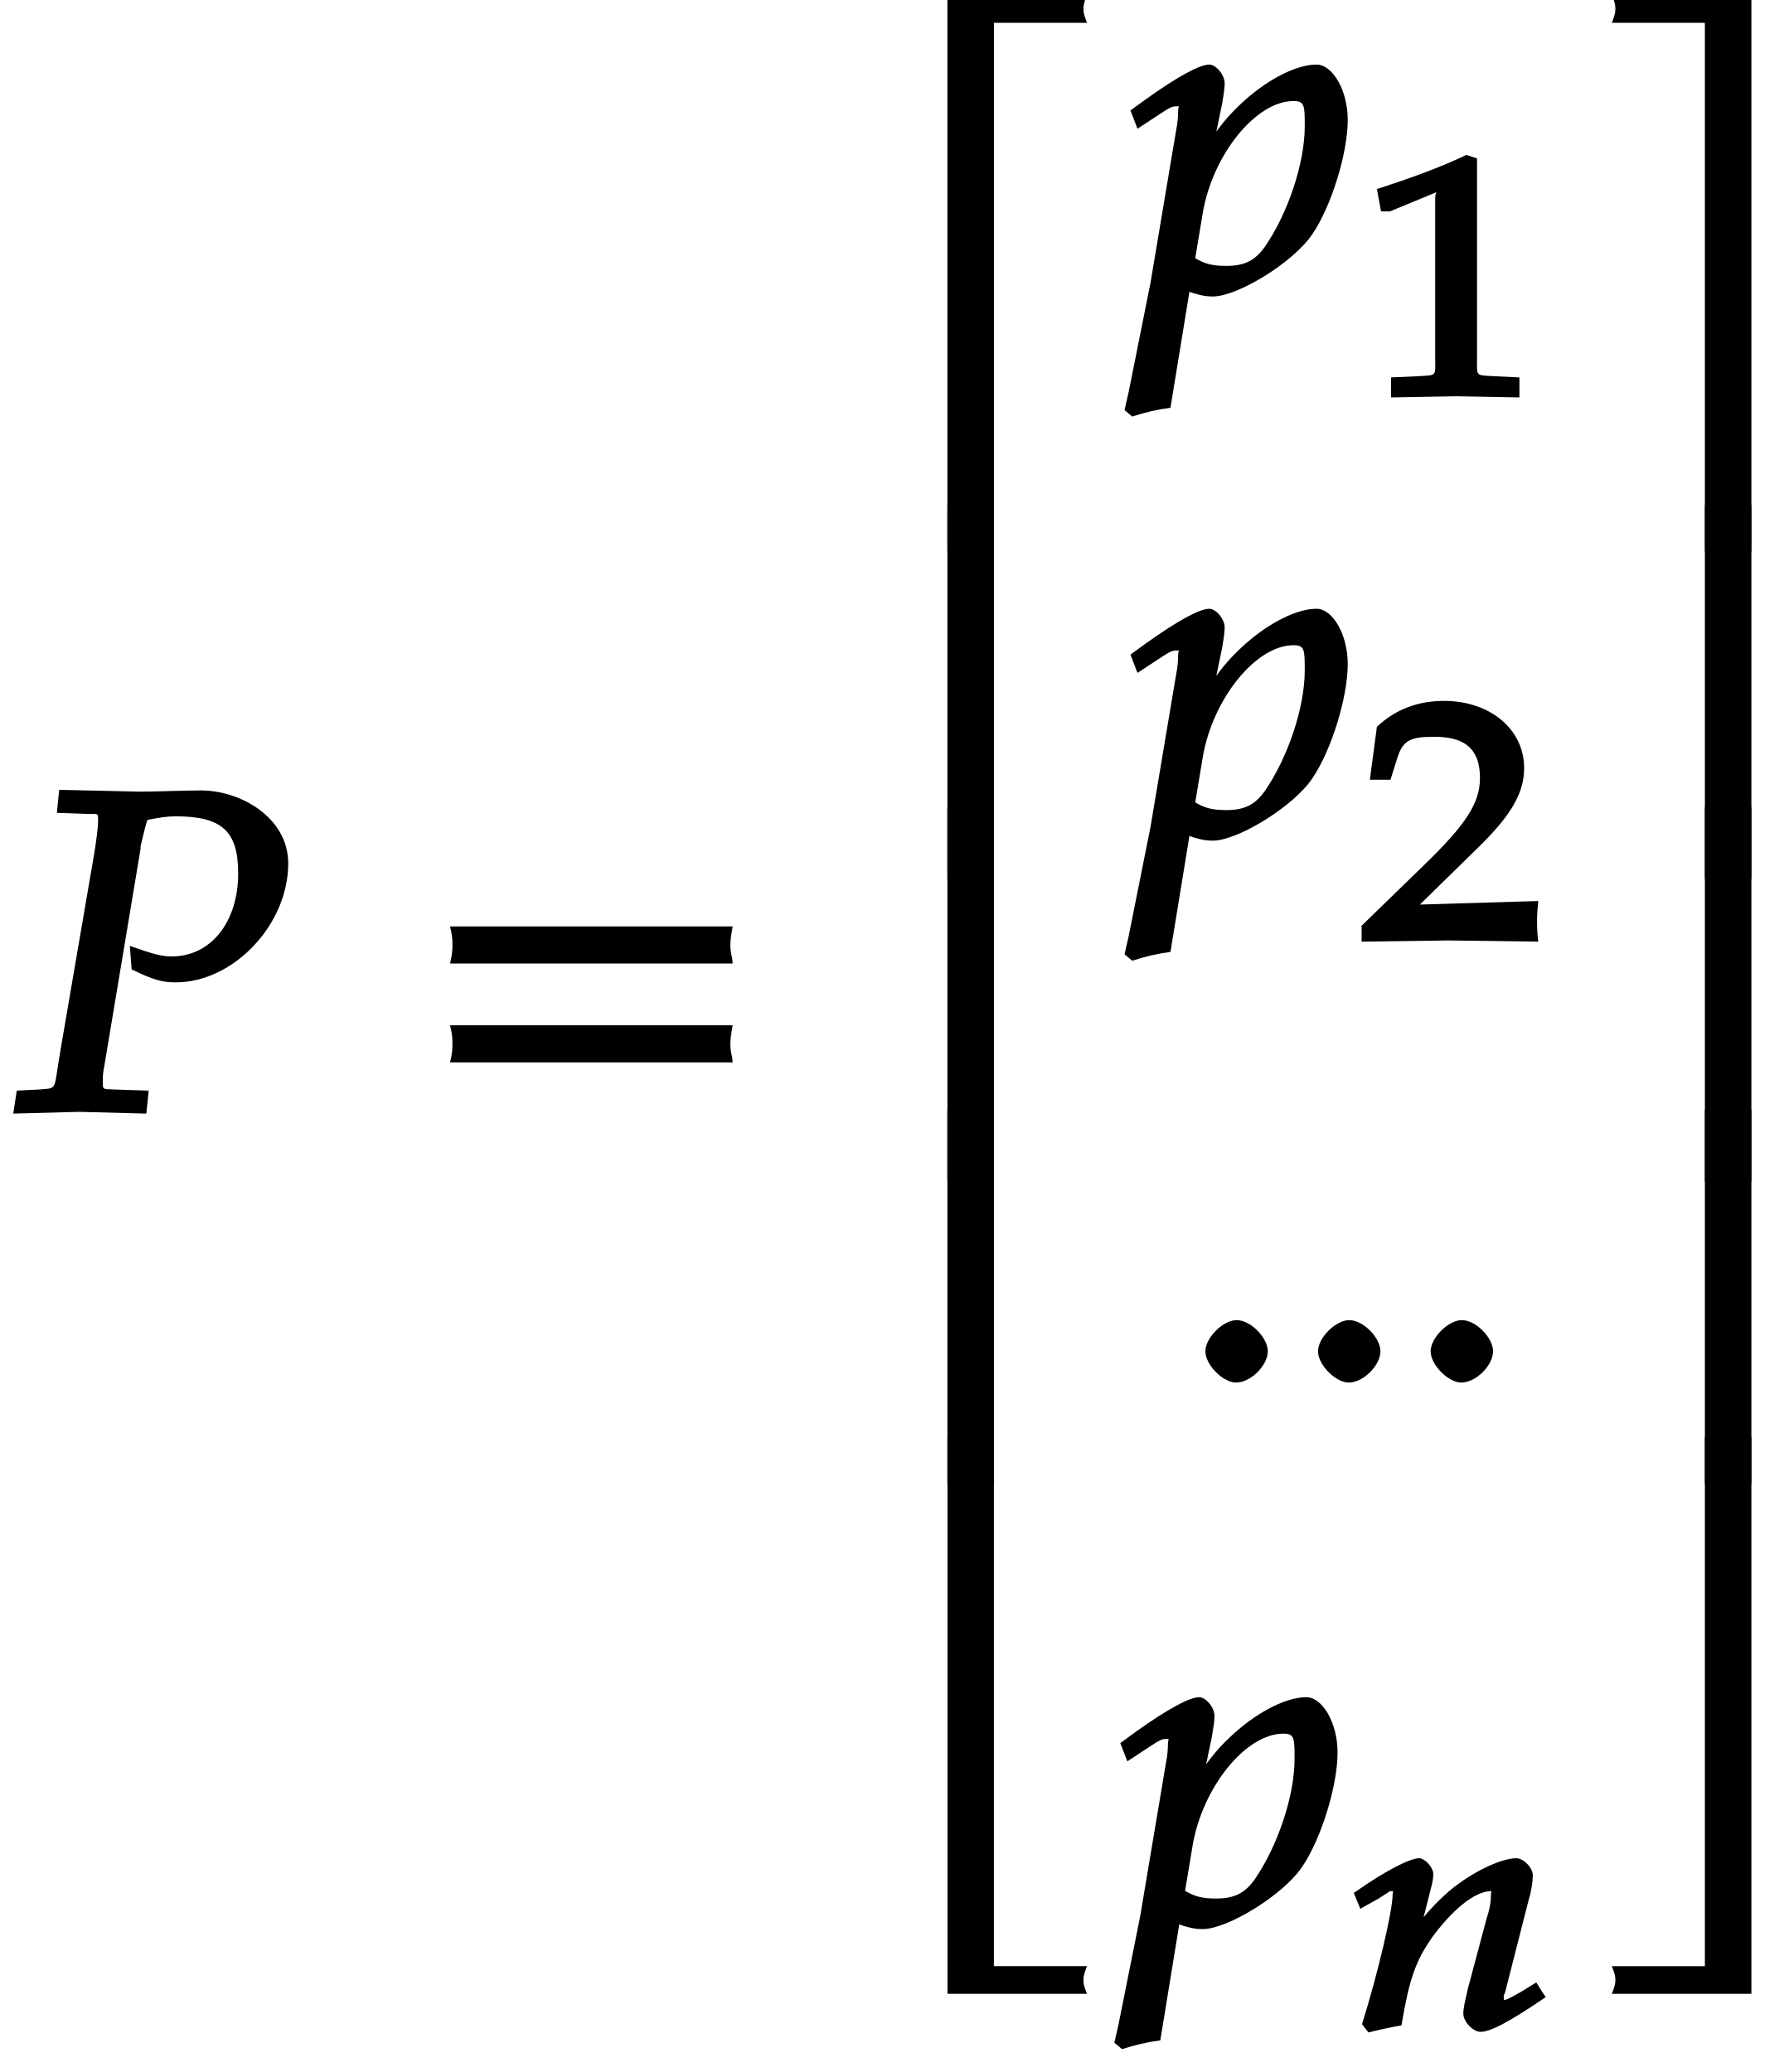
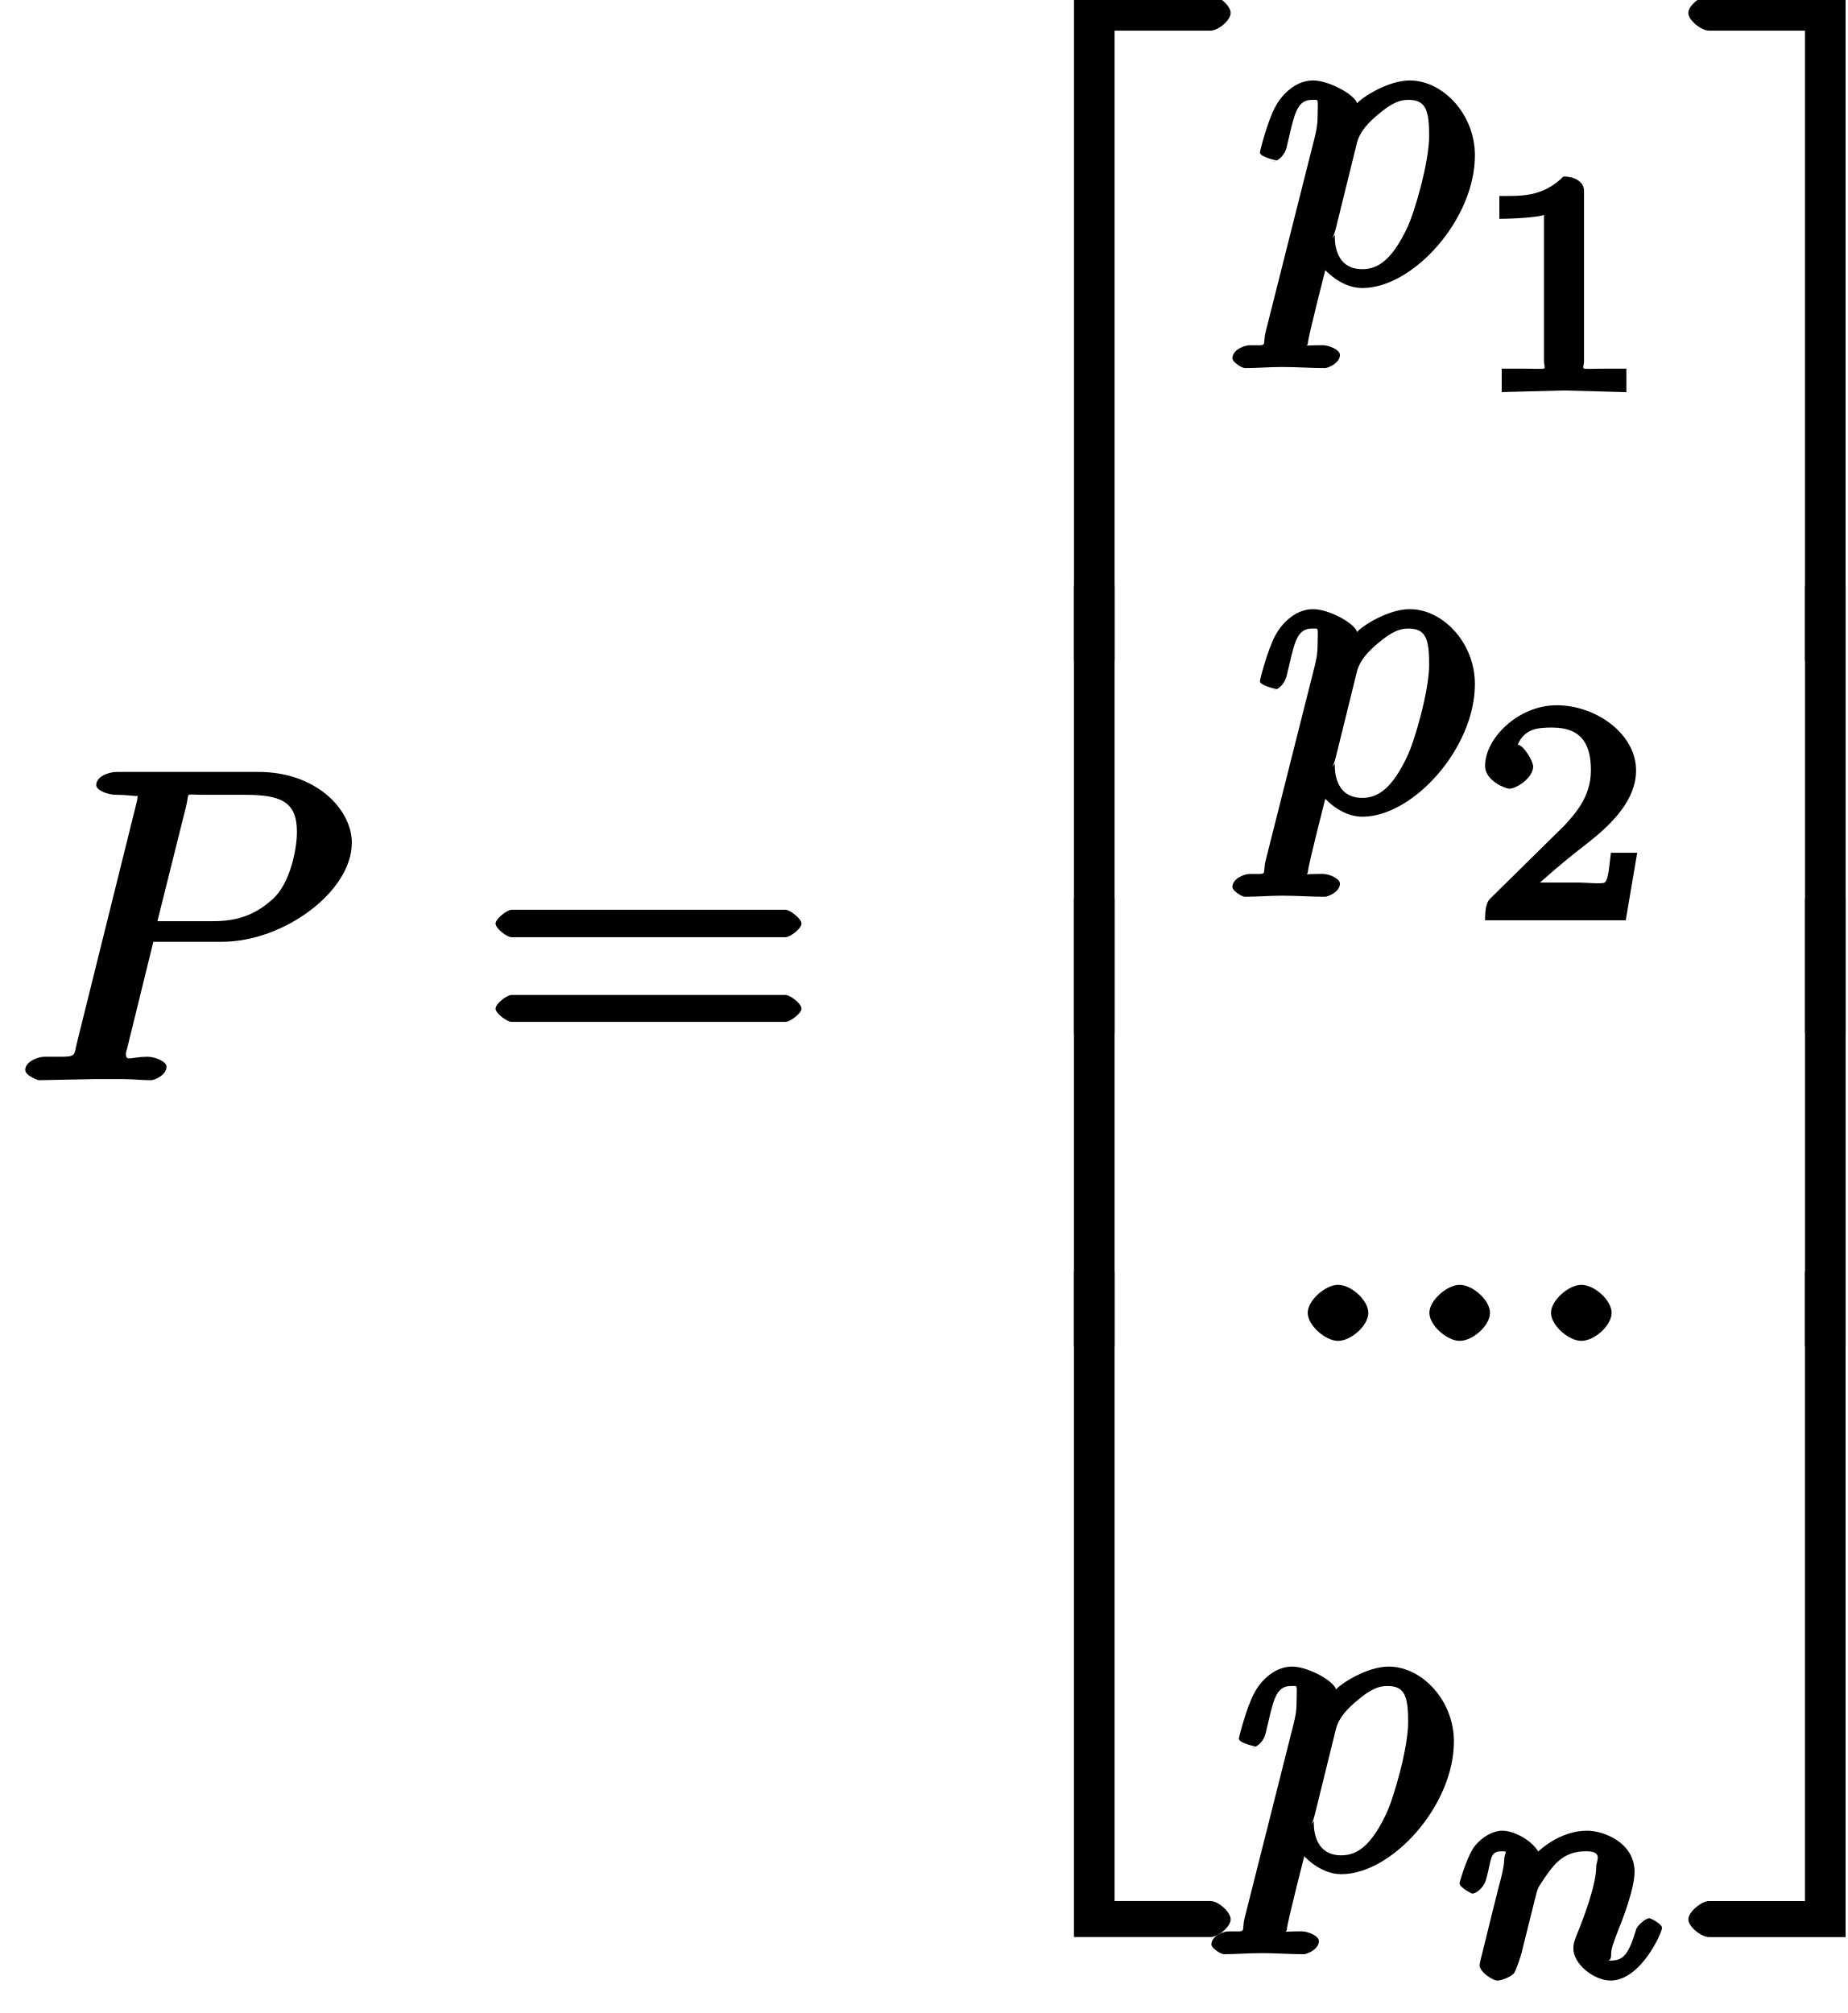
- <svg xmlns="http://www.w3.org/2000/svg" xmlns:xlink="http://www.w3.org/1999/xlink" width="63px" height="73px" viewBox="0 0 47 55">
+ <svg xmlns="http://www.w3.org/2000/svg" xmlns:xlink="http://www.w3.org/1999/xlink" width="67px" height="73px" viewBox="0 0 50 55">
  <defs>
    <symbol overflow="visible" id="a">
-       <path d="M7.234-6.594c0-1.218-1.265-1.937-2.312-1.937-.547 0-1.094.031-1.64.031l-2.126-.047-.062.61.812.03c.297 0 .282-.03.282.188 0 .172-.047.532-.11.907l-.89 5.187C1-.531 1.125-.641.64-.594l-.61.031-.093.61L1.688 0l1.78.047.063-.61-.922-.03c-.312-.016-.296.015-.296-.235 0-.11 0-.188.046-.422l.97-5.813-.032.094s.078-.343.14-.578c.016-.062.047-.172.063-.203.328-.063.516-.094.75-.094 1.219 0 1.656.39 1.656 1.516 0 1.281-.718 2.203-1.765 2.203-.266 0-.5-.063-1.11-.281l.047.625c.578.281.813.344 1.172.344 1.531 0 2.984-1.532 2.984-3.157zm0 0" />
+       <path d="M9.203-6.484c0-.922-.984-1.938-2.547-1.938H2.781c-.219 0-.562.125-.562.36 0 .14.312.265.547.265.156 0 .375.016.515.031.203.016.063-.078.063.063 0 .047-.016.078-.047.219L1.703-1.063c-.125.47.047.422-.89.422C.609-.64.28-.5.28-.28c0 .156.344.281.375.281l1.516-.031h.765c.266 0 .532.031.782.031.078 0 .422-.125.422-.375 0-.125-.297-.266-.516-.266-.453 0-.594.141-.594-.078 0-.062.031-.125.047-.203l.703-2.86h1.875c1.688 0 3.547-1.374 3.547-2.702zm-1.5-.297c0 .468-.187 1.406-.656 1.828-.594.547-1.172.61-1.688.61H3.891l.78-3.126c.11-.422-.062-.328.454-.328h1.156c.985 0 1.422.188 1.422 1.016zm0 0" />
    </symbol>
    <symbol overflow="visible" id="b">
-       <path d="M8.266-4.078a1.419 1.419 0 01-.047-.36c0-.109.015-.234.062-.484h-7.5c.063.25.063.375.063.484 0 .125 0 .235-.063.5h7.5zm0 2.625a1.332 1.332 0 01-.047-.36c0-.109.015-.234.062-.484h-7.5c.063.25.063.375.063.485 0 .125 0 .25-.063.5h7.5zm0 0" />
+       <path d="M8.828-4.281c0-.125-.312-.375-.437-.375H.906c-.125 0-.437.25-.437.375 0 .14.312.375.437.375h7.485c.125 0 .437-.235.437-.375zm0 2.328c0-.14-.312-.375-.437-.375H.906c-.125 0-.437.234-.437.375 0 .125.312.36.437.36h7.485c.125 0 .437-.235.437-.36zm0 0" />
    </symbol>
    <symbol overflow="visible" id="c">
-       <path d="M5.078-14.781H1.562V0h1.235v-14.031h2.469c-.079-.203-.094-.281-.094-.375 0-.078.016-.172.094-.375zm0 0" />
+       <path d="M7.922-17.703c0-.203-.344-.485-.547-.485H3.641V0H4.75v-17.219h2.625c.203 0 .547-.281.547-.484zm0 0" />
    </symbol>
    <symbol overflow="visible" id="d">
-       <path d="M2.672-9.938h-1.11V0h1.235v-9.938zm0 0" />
+       <path d="M4.75-.125v-12.094H3.64V0h1.11zm0 0" />
    </symbol>
    <symbol overflow="visible" id="e">
-       <path d="M5.219-.125a.648.648 0 01-.047-.25c0-.078.016-.156.094-.36h-2.47V-14.78H1.564V0h3.703zm0 0" />
+       <path d="M7.922-.484c0-.204-.344-.5-.547-.5H4.75v-17.203H3.64V0h3.735c.203 0 .547-.281.547-.484zm0 0" />
    </symbol>
    <symbol overflow="visible" id="f">
-       <path d="M5.688-4.563c0-.796-.407-1.468-.829-1.468-.515 0-1.234.36-1.875.922-.468.421-.718.718-1.156 1.421l.234.11.297-1.438c.032-.203.063-.375.063-.515 0-.235-.235-.5-.406-.5-.25 0-.813.297-1.688.922l-.406.296.187.485.547-.36c.328-.218.375-.234.485-.234.109 0 .046-.031.046.14 0 .095-.015.329-.046.454L.453-.234l-.578 2.89-.11.485.204.171a5.507 5.507 0 011.015-.234l.5-3.062V0c.313.11.485.125.625.125.657 0 2.141-.906 2.641-1.656.5-.735.938-2.14.938-3.032zm-1.141.172c0 .97-.438 2.297-1.063 3.204-.25.343-.515.5-1.015.5-.36 0-.563-.047-.828-.204l.203-1.218C2.109-3.641 3.25-5.063 4.25-5.063c.297 0 .297.125.297.672zm0 0" />
+       <path d="M6.047-3.5c0-1.125-.875-2.047-1.781-2.047-.594 0-1.313.469-1.438.625-.062-.234-.765-.625-1.203-.625-.547 0-.922.5-1.031.719-.219.406-.422 1.219-.422 1.25 0 .125.469.219.469.219l-.125.03c.125 0 .328-.14.39-.405.203-.844.25-1.282.688-1.282.203 0 .156-.046.156.407 0 .28-.031.406-.078.609L.328 1.328c-.094.406.094.36-.437.36-.141 0-.47.125-.47.359 0 .094.25.265.345.265.328 0 .671-.03 1.015-.03.39 0 .797.03 1.172.03.063 0 .406-.124.406-.359 0-.14-.296-.266-.468-.266-.594 0-.407.047-.407-.062 0-.14.5-2.094.579-2.39h-.391c.156.343.687.89 1.297.89 1.39 0 3.078-1.875 3.078-3.625zm-1.25-.531c0 .703-.39 2.078-.61 2.531-.406.844-.78 1.11-1.218 1.11-.797 0-.75-.86-.75-.938l-.063.094s.063-.141.094-.282l.578-2.343c.094-.329.344-.563.563-.75.421-.36.64-.407.843-.407.47 0 .563.282.563.985zm0 0" />
    </symbol>
    <symbol overflow="visible" id="i">
-       <path d="M2.313-.766c0-.359-.454-.828-.829-.828-.359 0-.828.469-.828.828 0 .36.469.829.813.829.39 0 .843-.454.843-.829zm0 0" />
+       <path d="M2.484-.766c0-.343-.468-.765-.828-.765-.343 0-.828.422-.828.765 0 .344.485.766.828.766.36 0 .828-.422.828-.766zm0 0" />
    </symbol>
    <symbol overflow="visible" id="k">
-       <path d="M4.656-.125v-14.656H.953c.078.203.094.297.094.375 0 .094-.016.172-.094.375h2.469V0h1.234zm0 0" />
+       <path d="M4.328-.125v-18.063H.594c-.203 0-.563.282-.563.485s.36.484.563.484h2.625V0h1.11zm0 0" />
    </symbol>
    <symbol overflow="visible" id="l">
-       <path d="M4.656-.125v-9.813H3.422V0h1.234zm0 0" />
+       <path d="M4.14-12.219H3.22V0h1.11v-12.219zm0 0" />
    </symbol>
    <symbol overflow="visible" id="m">
-       <path d="M4.656-.125v-14.656H3.422V-.734H.953c.078.203.094.28.094.359 0 .094-.016.172-.094.375h3.703zm0 0" />
+       <path d="M4.328-.125v-18.063h-1.11V-.983H.595c-.203 0-.563.296-.563.5 0 .203.36.484.563.484h3.734zm0 0" />
    </symbol>
    <symbol overflow="visible" id="g">
-       <path d="M4.266-.11V-.5l-.657-.031c-.515-.031-.468.015-.468-.453v-5.329l-.282-.093c-.625.297-1.312.562-2.375.906l.11.594h.234l1.25-.516.031-.016c.047 0-.078-.046-.078.172v4.282c0 .468.047.421-.469.453L.86-.5v.531L2.594 0l1.672.031zm0 0" />
+       <path d="M4.172-.156v-.469H3.64c-.829 0-.625.063-.625-.219v-4.64c0-.235-.235-.391-.563-.391-.578.578-1.203.531-1.75.531v.625c.406 0 1.11-.047 1.219-.11v3.985c0 .281.203.219-.625.219H.766v.64L2.469-.03l1.703.047zm0 0" />
    </symbol>
    <symbol overflow="visible" id="h">
-       <path d="M4.75-.11c-.016-.187-.016-.265-.016-.39s0-.203.032-.547l-3.141.094 1.5-1.469c.938-.906 1.266-1.5 1.266-2.156 0-1.016-.891-1.781-2.125-1.781-.688 0-1.282.218-1.782.687L.297-4.266h.547l.172-.546c.156-.516.359-.594 1-.594.828 0 1.203.343 1.203 1.093 0 .657-.36 1.22-1.453 2.282L.078-.391v.422L2.391 0l2.375.031zm0 0" />
+       <path d="M4.234-1.844H3.75c-.047.344-.063.735-.172.813-.062.047-.562 0-.687 0H1.812c.563-.5.86-.735 1.36-1.125.625-.5 1.265-1.14 1.265-1.938 0-1-1.093-1.781-2.171-1.781-1.032 0-1.954.89-1.954 1.656 0 .422.579.625.657.625.203 0 .656-.297.656-.61 0-.14-.266-.593-.422-.593.188-.437.547-.469.938-.469.843 0 1.062.5 1.062 1.172 0 .735-.453 1.203-.719 1.5l-2.03 2C.374-.516.311-.39.311 0h3.844l.313-1.844zm0 0" />
    </symbol>
    <symbol overflow="visible" id="j">
-       <path d="M5.14-.984l-.156-.25-.406.25c-.281.156-.375.218-.469.218-.062 0 .016.063.016-.046 0-.032-.031-.032.031-.157l.625-2.453c.078-.25.11-.5.11-.656 0-.203-.25-.453-.438-.453-.406 0-1.187.375-1.766.86-.359.312-.64.608-1.124 1.25l.265.108.36-1.421c.046-.172.062-.266.062-.375 0-.188-.234-.422-.375-.422-.203 0-.703.234-1.39.687l-.344.235.172.421.5-.28c.343-.22.265-.188.343-.188.094 0 .016-.047.016.078 0 .453-.406 2.156-.813 3.453l.172.219c.313-.078.531-.125.875-.188.203-1.218.375-1.703.797-2.312.531-.735 1.14-1.25 1.578-1.25.094 0 0-.063 0 .078 0 .156-.015.344-.11.625l-.5 1.875c-.077.328-.124.531-.124.672 0 .219.265.484.453.484.25 0 .703-.219 1.734-.922zm0 0" />
+       <path d="M5.719-1.36c0-.109-.313-.265-.344-.265-.11 0-.328.203-.36.297-.202.672-.343.86-.687.86-.172 0 0 .046 0-.141 0-.188.047-.297.188-.672.109-.266.453-1.14.453-1.61 0-.812-.86-1.125-1.297-1.125-.703 0-1.313.485-1.563.813l.36.11c-.063-.579-.766-.923-1.11-.923-.359 0-.703.313-.812.5-.188.313-.36.907-.36.938 0 .11.329.281.344.281.125 0 .344-.187.39-.422.141-.484.079-.734.407-.734.219 0 .078.015.078.25 0 .156-.078.469-.14.687l-.188.75L.812-.687c-.03.109-.078.312-.078.343 0 .188.36.422.485.422.156 0 .437-.14.468-.219.047-.078.188-.468.22-.64l.187-.75.14-.563c.094-.344.047-.297.282-.64.234-.329.484-.72 1.125-.72.484 0 .28.267.28.423 0 .5-.358 1.437-.5 1.781-.093.234-.124.313-.124.453 0 .438.578.875 1.015.875.829 0 1.407-1.312 1.407-1.437zm0 0" />
    </symbol>
  </defs>
-   <use xlink:href="#a" x=".182" y="29.513" />
-   <use xlink:href="#b" x="10.93" y="29.513" />
-   <use xlink:href="#c" x="23.347" y="14.637" />
-   <use xlink:href="#d" x="23.347" y="23.338" />
-   <use xlink:href="#d" x="23.347" y="31.366" />
-   <use xlink:href="#d" x="23.347" y="39.394" />
-   <use xlink:href="#e" x="23.347" y="52.925" />
-   <use xlink:href="#f" x="29.845" y="7.745" />
-   <use xlink:href="#g" x="35.823" y="10.518" />
-   <use xlink:href="#f" x="29.845" y="22.19" />
-   <use xlink:href="#h" x="35.823" y="24.964" />
-   <use xlink:href="#i" x="31.099" y="36.636" />
-   <use xlink:href="#i" x="34.088" y="36.636" />
-   <use xlink:href="#i" x="37.077" y="36.636" />
-   <use xlink:href="#f" x="29.575" y="51.082" />
-   <use xlink:href="#j" x="35.553" y="53.856" />
-   <use xlink:href="#k" x="41.589" y="14.637" />
-   <use xlink:href="#l" x="41.589" y="23.338" />
-   <use xlink:href="#l" x="41.589" y="31.366" />
+   <use xlink:href="#a" x=".17" y="29.513" />
+   <use xlink:href="#b" x="12.831" y="29.513" />
+   <use xlink:href="#c" x="25.462" y="18.056" />
+   <use xlink:href="#d" x="25.462" y="28.224" />
+   <use xlink:href="#d" x="25.462" y="36.779" />
+   <use xlink:href="#e" x="25.462" y="52.925" />
+   <use xlink:href="#f" x="34.01" y="7.745" />
+   <use xlink:href="#g" x="40.023" y="10.698" />
+   <use xlink:href="#f" x="34.01" y="22.19" />
+   <use xlink:href="#h" x="40.023" y="25.144" />
+   <use xlink:href="#i" x="34.661" y="36.636" />
+   <use xlink:href="#i" x="37.985" y="36.636" />
+   <use xlink:href="#i" x="41.308" y="36.636" />
+   <use xlink:href="#f" x="33.436" y="51.082" />
+   <use xlink:href="#j" x="39.45" y="54.035" />
+   <use xlink:href="#k" x="45.856" y="18.056" />
+   <use xlink:href="#l" x="45.856" y="28.224" />
  <g>
-     <use xlink:href="#l" x="41.589" y="39.394" />
+     <use xlink:href="#l" x="45.856" y="36.779" />
  </g>
  <g>
-     <use xlink:href="#m" x="41.589" y="52.925" />
+     <use xlink:href="#m" x="45.856" y="52.925" />
  </g>
</svg>
